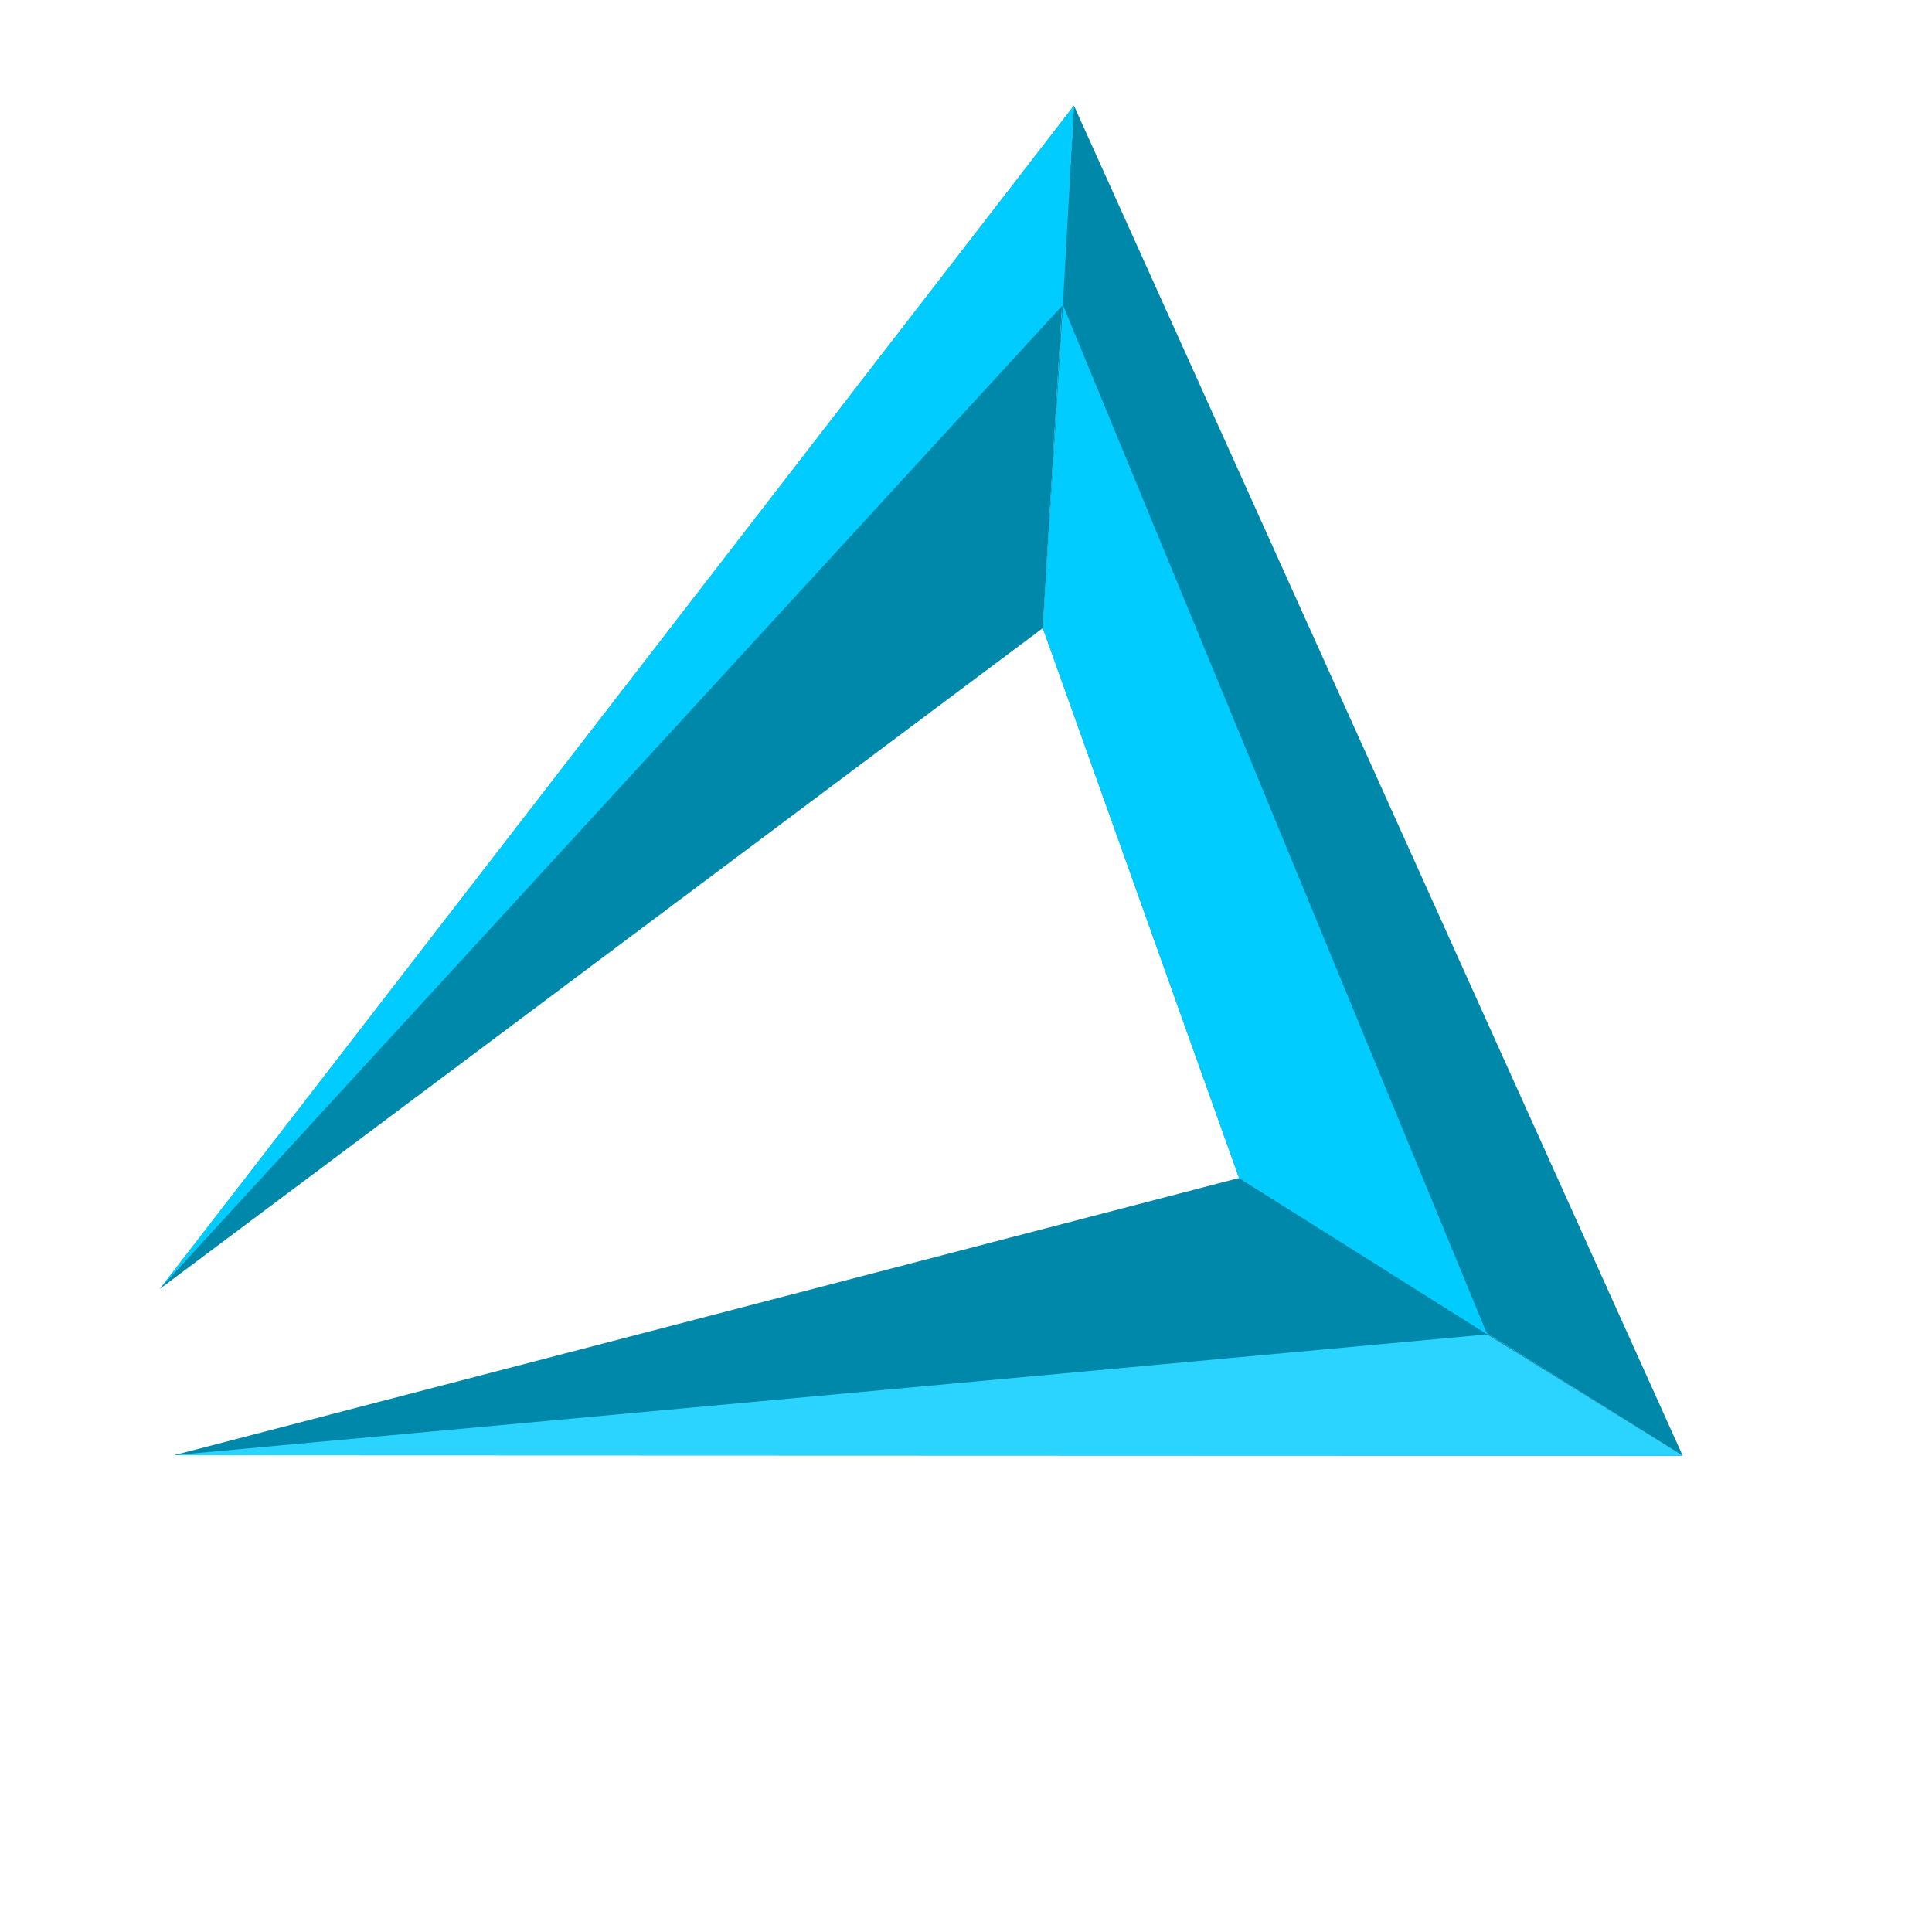
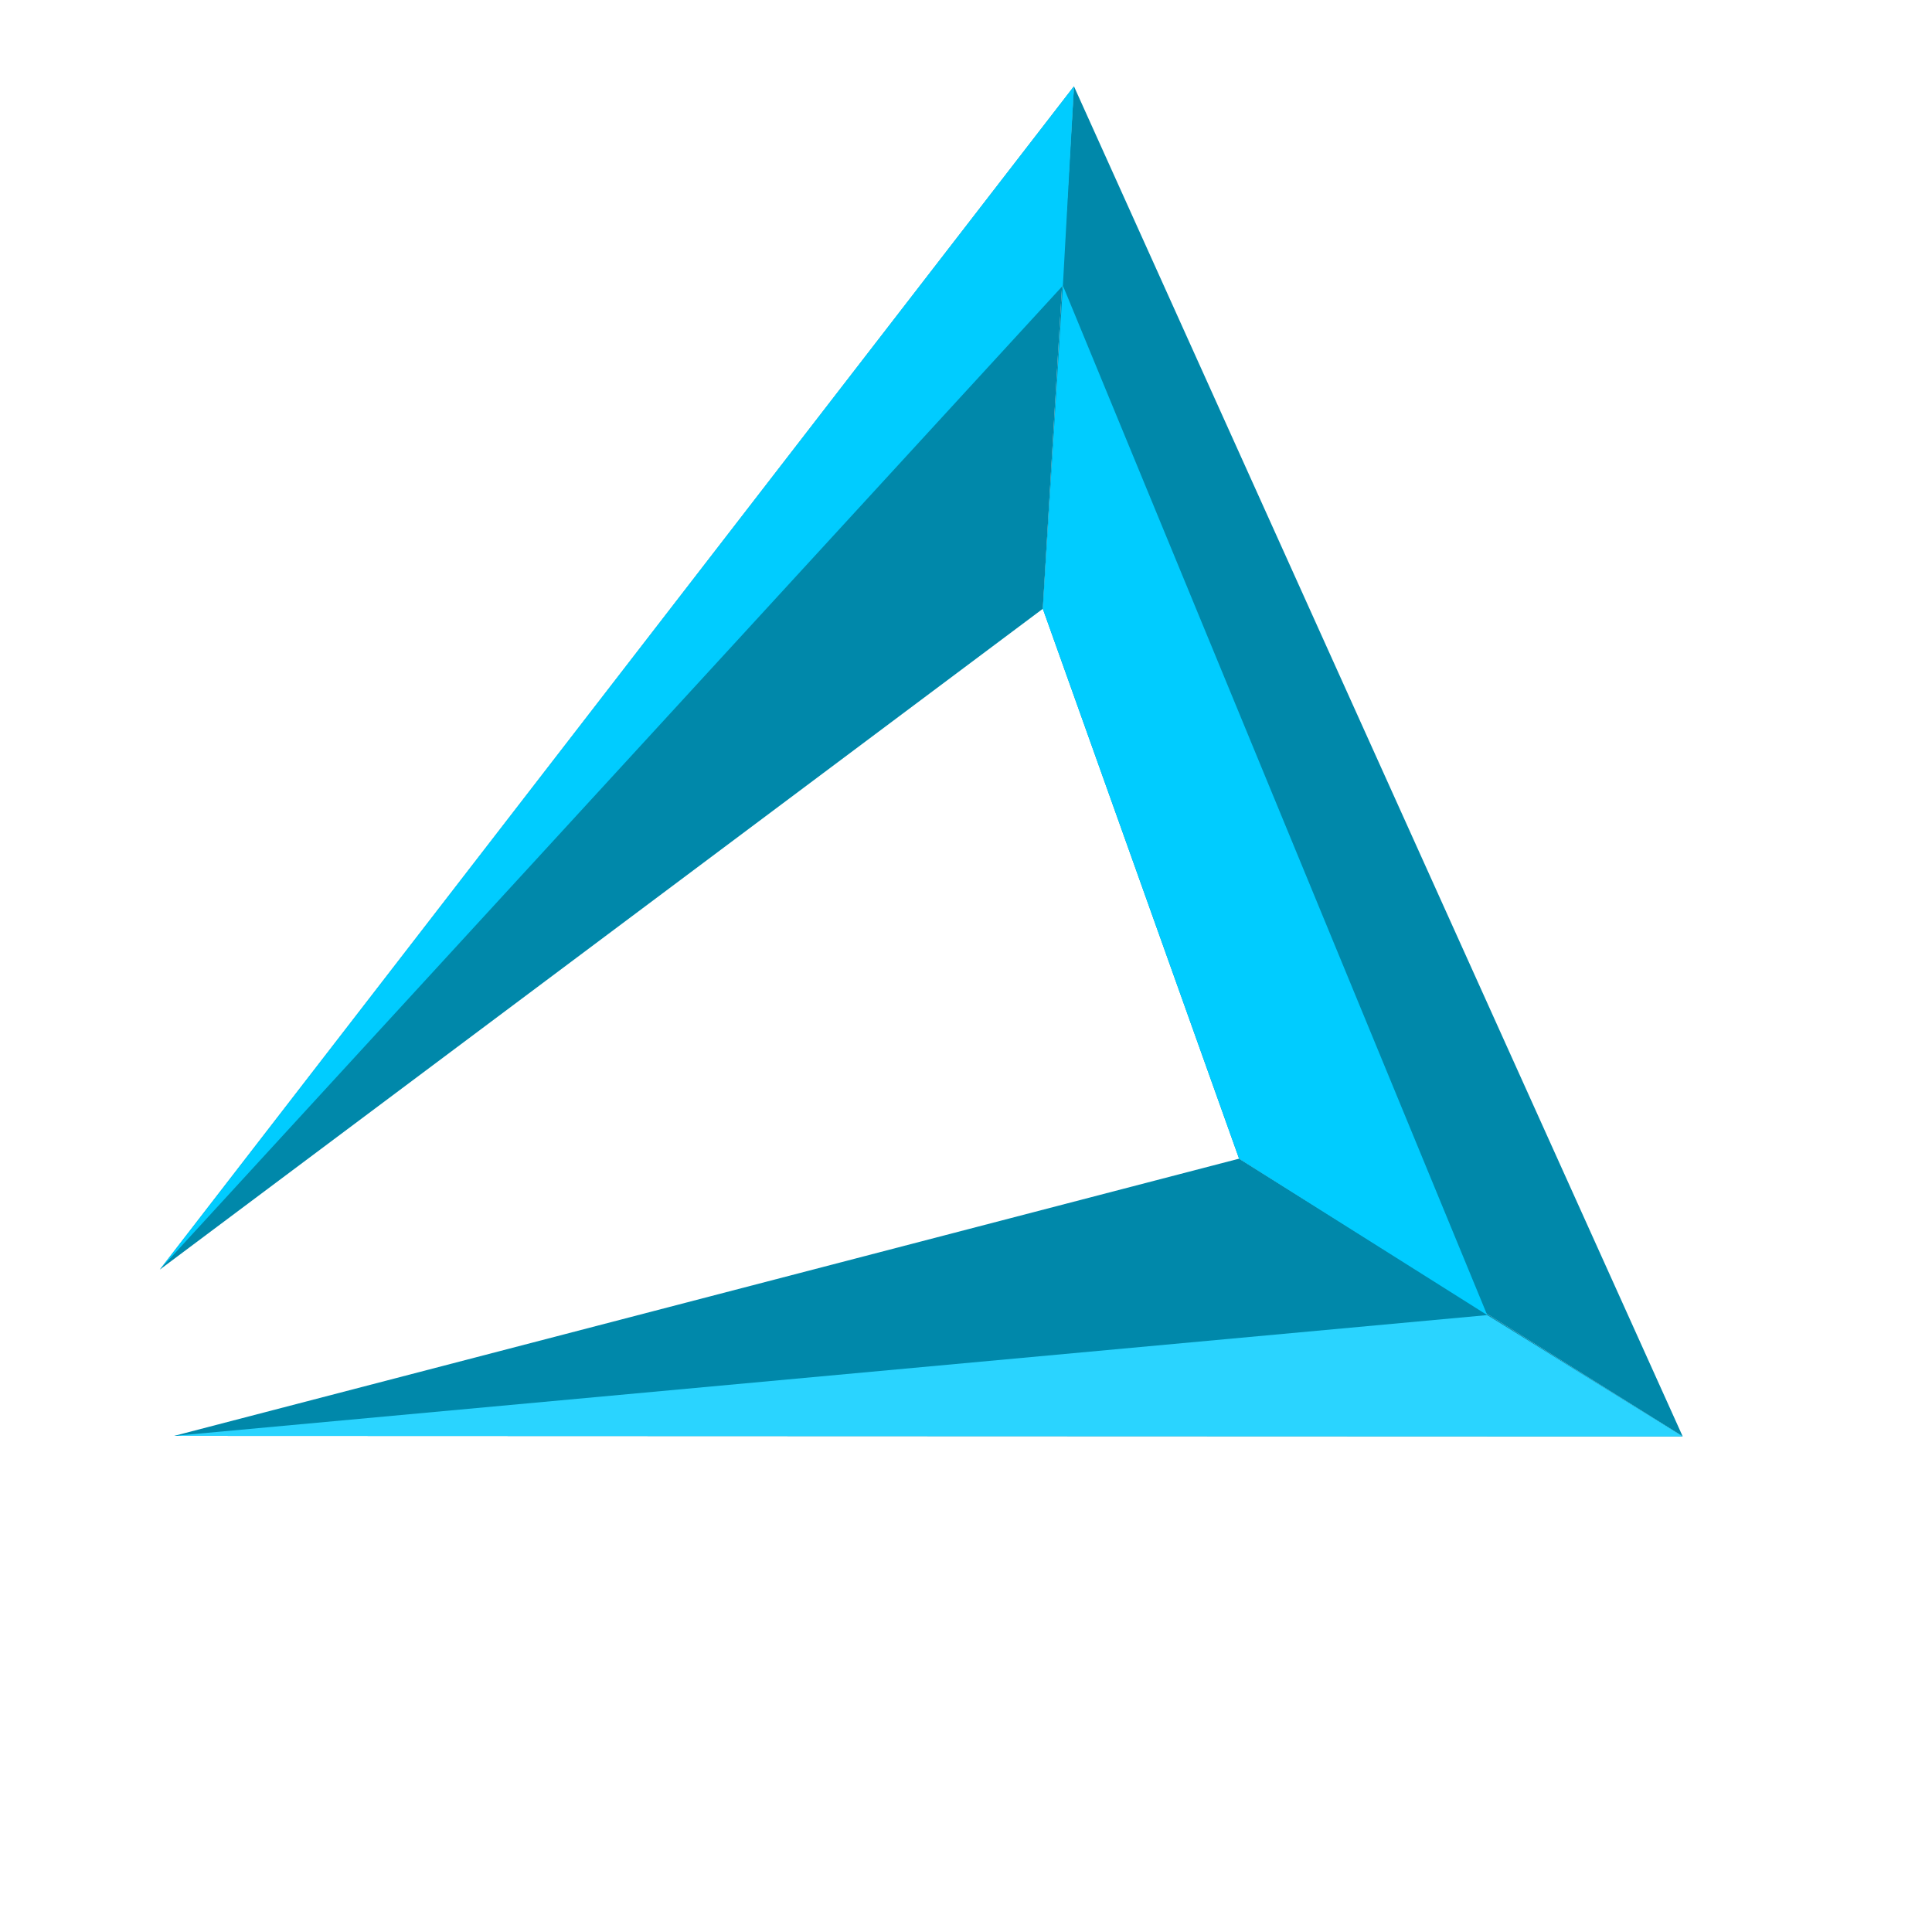
<svg xmlns="http://www.w3.org/2000/svg" id="svg8" version="1.1" viewBox="0 0 264.583 264.583" height="1000" width="1000">
  <defs id="defs2" />
  <g id="layer1" transform="translate(-46.5049,114.1601)">
-     <path style="fill:#0088aa;stroke:none;stroke-width:0.5px;stroke-linecap:butt;stroke-linejoin:miter;stroke-opacity:1" d="M 68.39,62.355 193.581,-99.692 189.318,-28.144 Z" id="path815" />
-     <path style="fill:#0088aa;stroke:none;stroke-width:0.5px;stroke-linecap:butt;stroke-linejoin:miter;stroke-opacity:1" d="M 70.356,85.125 276.946,85.201 216.196,47.163 Z" id="path815-7" />
-     <path style="fill:#0088aa;stroke:none;stroke-width:0.5px;stroke-linecap:butt;stroke-linejoin:miter;stroke-opacity:1" d="M 193.581,-99.692 276.946,85.201 216.196,47.163 189.318,-28.144 Z" id="path832" />
-     <path style="fill:none;stroke:#000000;stroke-width:0.272px;stroke-linecap:butt;stroke-linejoin:miter;stroke-opacity:1" d="M 264.08,11.013 Z" id="path834" />
-     <path style="fill:#2ad4ff;stroke:none;stroke-width:0.5px;stroke-linecap:butt;stroke-linejoin:miter;stroke-opacity:1" d="M 70.356,85.125 250.179,68.585 276.946,85.201 Z" id="path842" />
-     <path style="fill:#00ccff;stroke:none;stroke-width:0.5px;stroke-linecap:butt;stroke-linejoin:miter;stroke-opacity:1" d="M 68.39,62.355 192.065,-72.404 193.581,-99.692 Z" id="path844" />
-     <path style="fill:#00ccff;stroke:none;stroke-width:0.5px;stroke-linecap:butt;stroke-linejoin:miter;stroke-opacity:1" d="m 192.065,-72.404 58.114,140.99 -33.983,-21.422 -26.879,-75.307 z" id="path846" />
-     <path style="fill:none;stroke:#000000;stroke-width:0.5px;stroke-linecap:butt;stroke-linejoin:miter;stroke-opacity:1" d="M 284.543,1.881 Z" id="path850" />
-     <path style="fill:none;stroke:#000000;stroke-width:0.5px;stroke-linecap:butt;stroke-linejoin:miter;stroke-opacity:1" d="M 190.202,-0.056 Z" id="path866" />
+     <path style="fill:#0088aa;stroke:none;stroke-width:0.5px;stroke-linecap:butt;stroke-linejoin:miter;stroke-opacity:1" d="M 68.39,59.709 193.581,-102.338 189.318,-30.79 Z" id="path815" />
+     <path style="fill:#0088aa;stroke:none;stroke-width:0.5px;stroke-linecap:butt;stroke-linejoin:miter;stroke-opacity:1" d="M 70.356,82.479 276.946,82.555 216.196,44.517 Z" id="path815-7" />
+     <path style="fill:#0088aa;stroke:none;stroke-width:0.5px;stroke-linecap:butt;stroke-linejoin:miter;stroke-opacity:1" d="M 193.581,-102.338 276.946,82.555 216.196,44.517 189.318,-30.79 Z" id="path832" />
+     <path style="fill:none;stroke:#000000;stroke-width:0.272px;stroke-linecap:butt;stroke-linejoin:miter;stroke-opacity:1" d="M 264.08,8.367 Z" id="path834" />
+     <path style="fill:#2ad4ff;stroke:none;stroke-width:0.5px;stroke-linecap:butt;stroke-linejoin:miter;stroke-opacity:1" d="M 70.356,82.479 250.179,65.94 276.946,82.555 Z" id="path842" />
+     <path style="fill:#00ccff;stroke:none;stroke-width:0.5px;stroke-linecap:butt;stroke-linejoin:miter;stroke-opacity:1" d="M 68.39,59.709 192.065,-75.05 193.581,-102.338 Z" id="path844" />
+     <path style="fill:#00ccff;stroke:none;stroke-width:0.5px;stroke-linecap:butt;stroke-linejoin:miter;stroke-opacity:1" d="m 192.065,-75.05 58.114,140.99 -33.983,-21.422 -26.879,-75.307 z" id="path846" />
+     <path style="fill:none;stroke:#000000;stroke-width:0.5px;stroke-linecap:butt;stroke-linejoin:miter;stroke-opacity:1" d="M 284.543,-0.765 Z" id="path850" />
+     <path style="fill:none;stroke:#000000;stroke-width:0.5px;stroke-linecap:butt;stroke-linejoin:miter;stroke-opacity:1" d="M 190.202,-2.702 Z" id="path866" />
  </g>
</svg>
